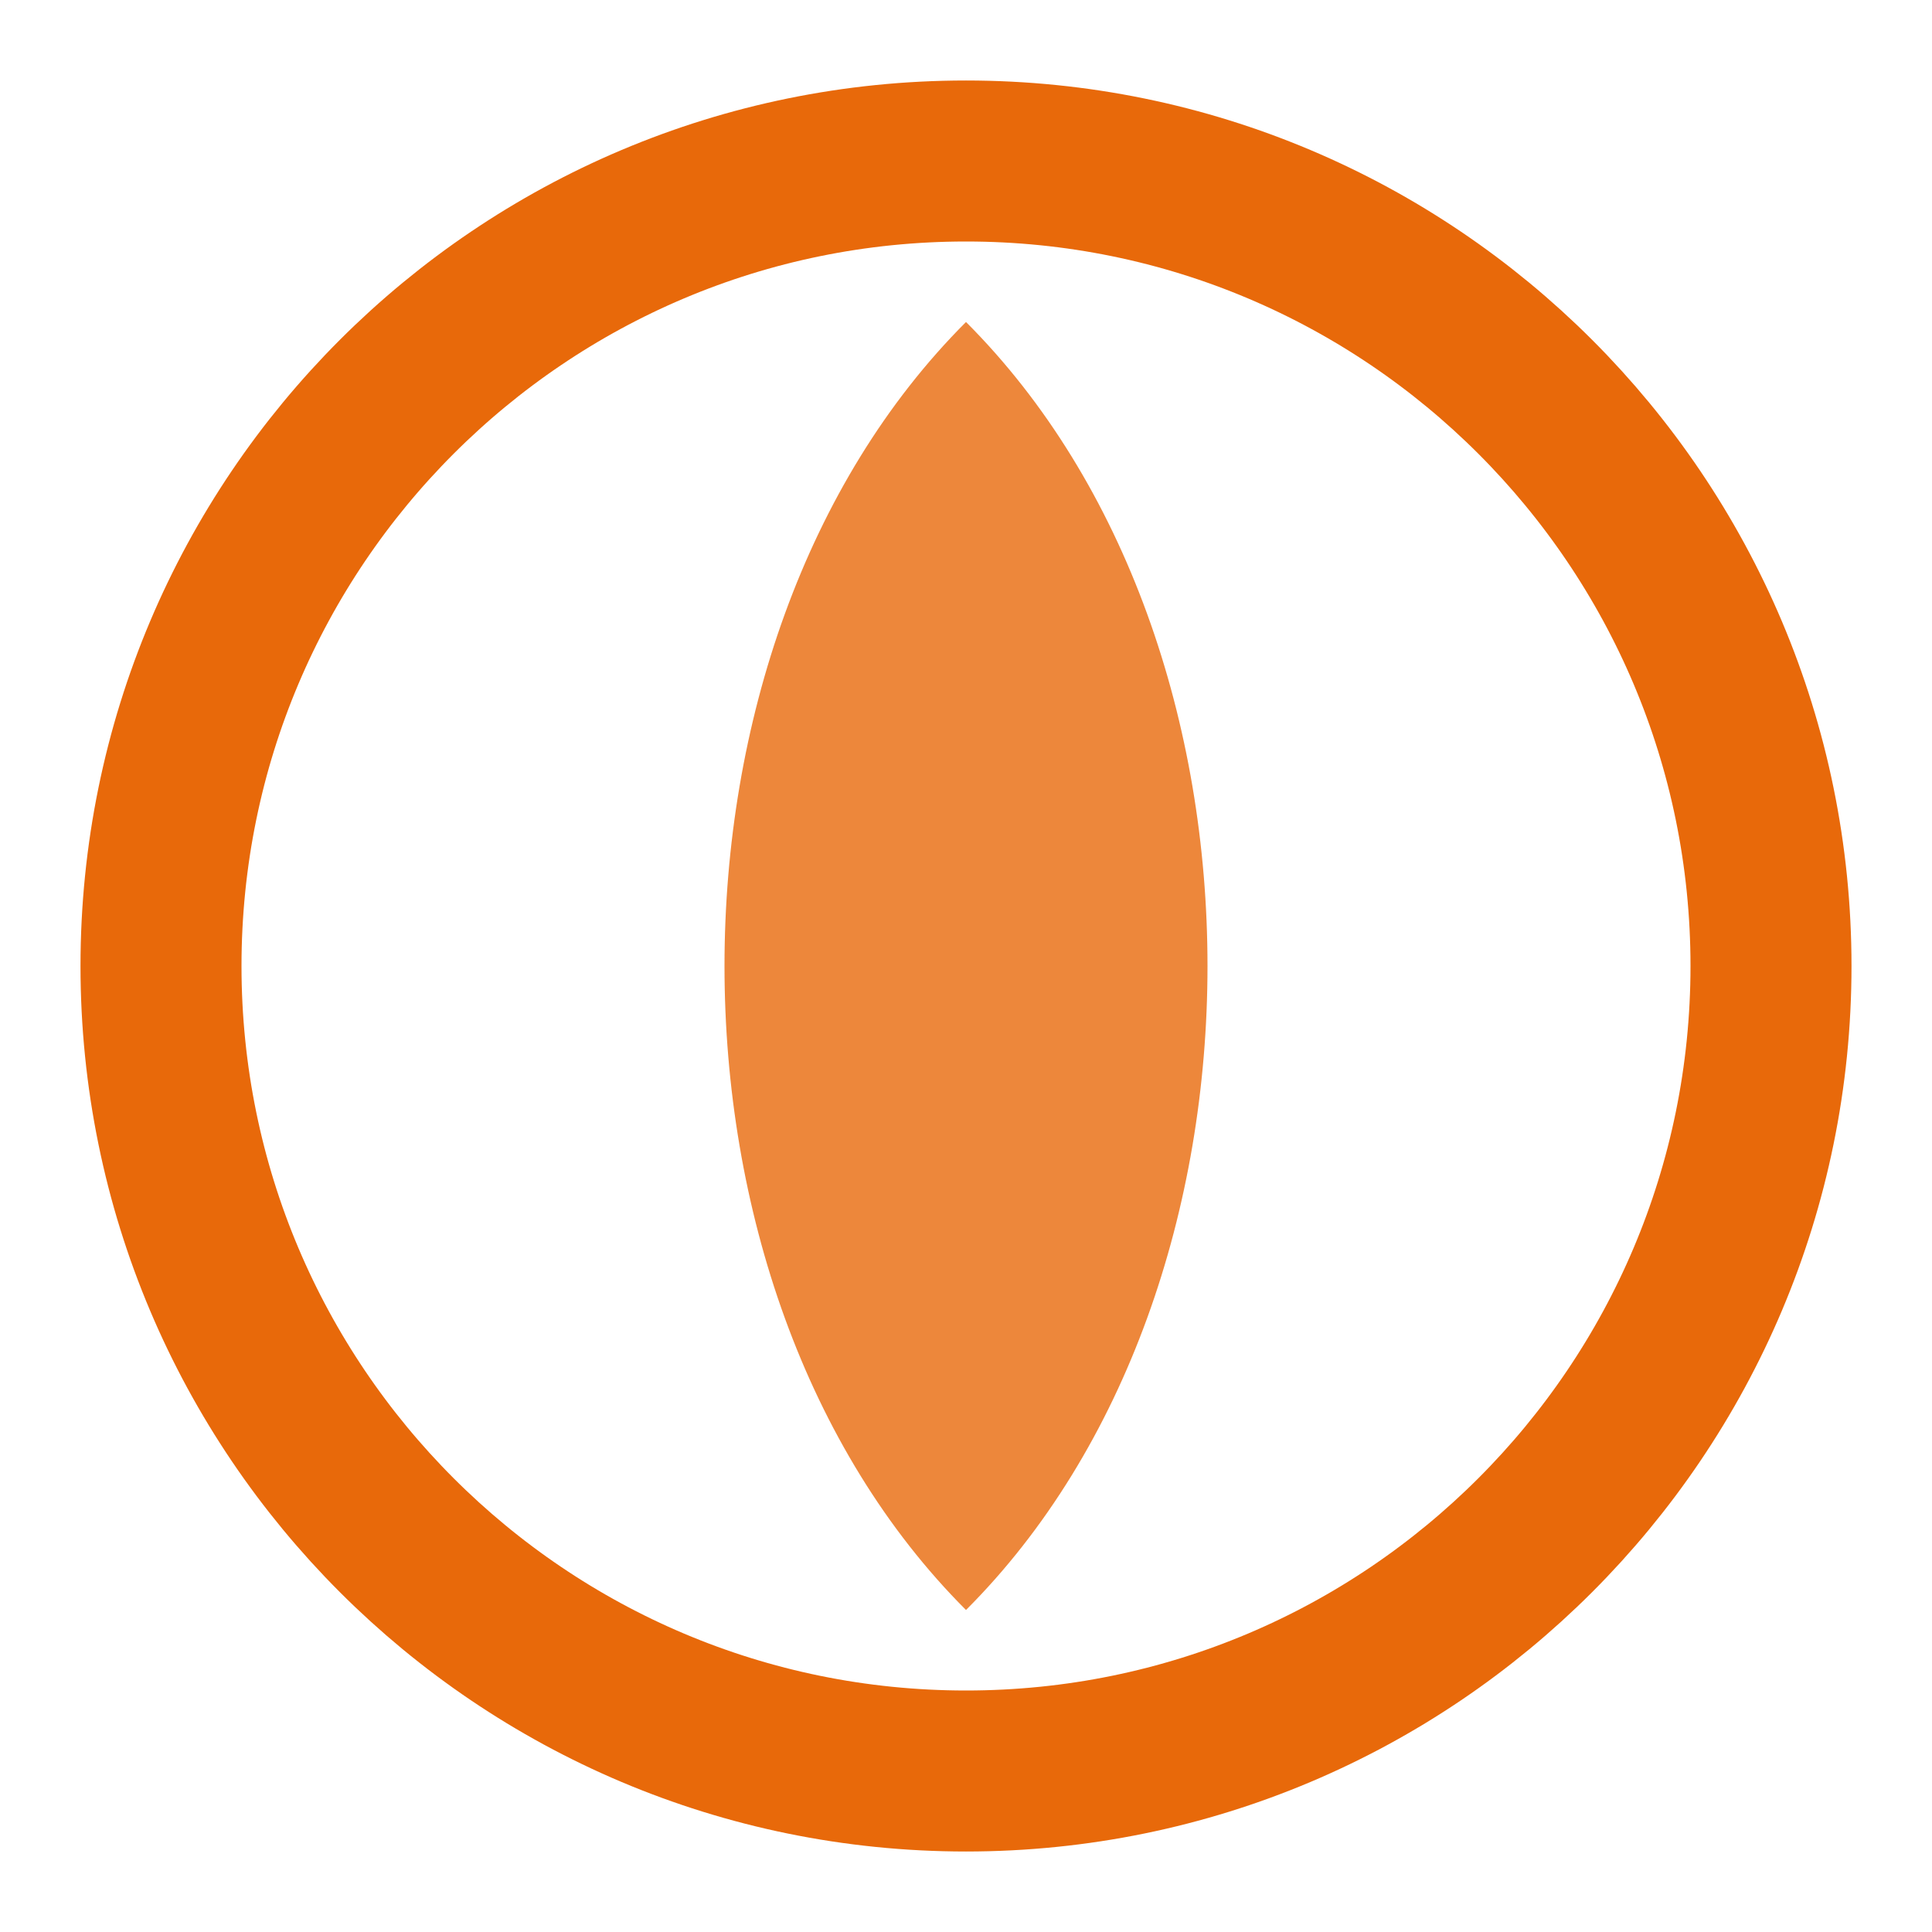
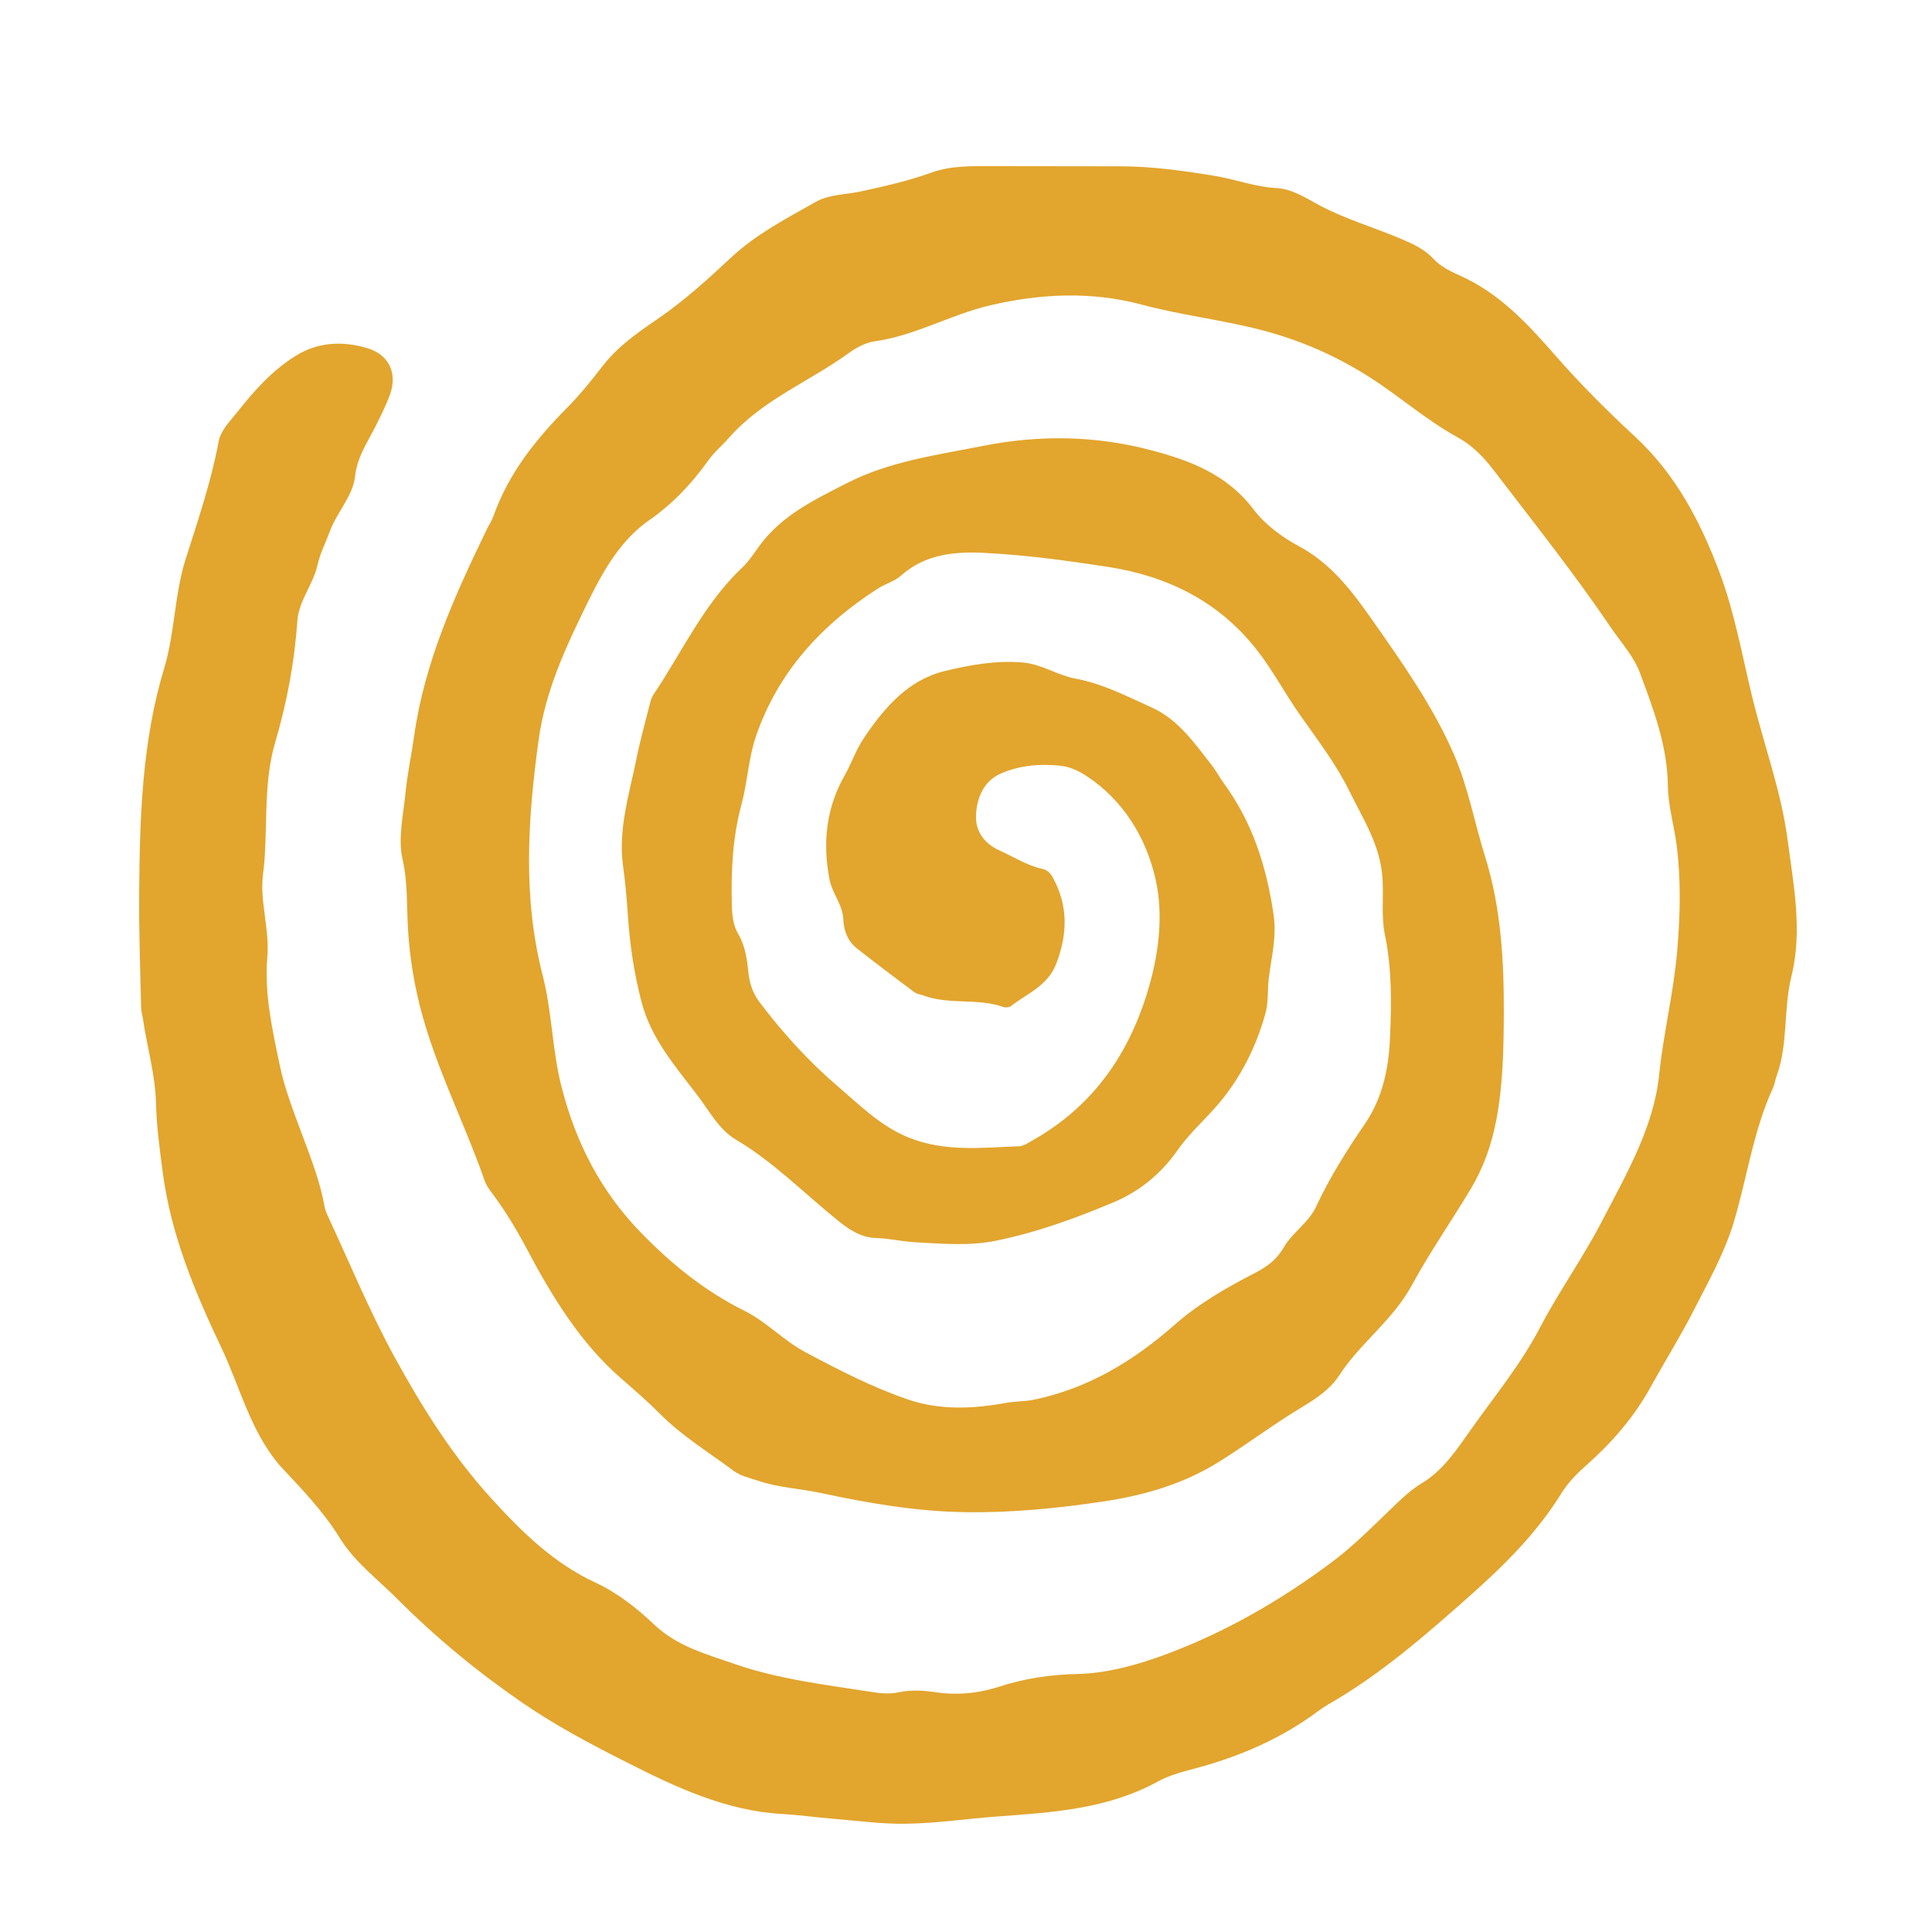
<svg xmlns="http://www.w3.org/2000/svg" width="24" height="24" viewBox="0 0 24 24" fill="none">
-   <circle cx="12" cy="12" r="10" stroke="#e8690a" stroke-width="2" fill="none" />
-   <path d="M12 4 C16 8, 16 16, 12 20 C8 16, 8 8, 12 4Z" fill="#e8690a" opacity="0.8" />
+   <path d="M3.471 18.2C3.108 17.772 2.982 17.231 2.752 16.746C2.42 16.048 2.123 15.339 2.021 14.559C1.984 14.276 1.945 13.991 1.938 13.706C1.929 13.348 1.827 13.009 1.776 12.66C1.769 12.612 1.754 12.565 1.753 12.517C1.742 12.041 1.725 11.563 1.729 11.089C1.736 10.151 1.764 9.211 2.04 8.3C2.173 7.86 2.166 7.386 2.307 6.942C2.46 6.463 2.622 5.985 2.716 5.486C2.743 5.342 2.858 5.233 2.946 5.121C3.153 4.857 3.379 4.606 3.662 4.427C3.941 4.25 4.246 4.231 4.56 4.324C4.825 4.402 4.942 4.628 4.845 4.9C4.798 5.031 4.734 5.156 4.673 5.281C4.571 5.487 4.439 5.664 4.41 5.922C4.383 6.162 4.183 6.366 4.095 6.607C4.045 6.743 3.976 6.874 3.945 7.016C3.891 7.261 3.711 7.462 3.694 7.712C3.658 8.226 3.564 8.729 3.42 9.217C3.259 9.759 3.337 10.317 3.267 10.865C3.225 11.197 3.35 11.541 3.321 11.884C3.282 12.342 3.382 12.784 3.473 13.223C3.536 13.531 3.655 13.828 3.764 14.123C3.87 14.408 3.979 14.69 4.033 14.992C4.039 15.028 4.053 15.063 4.068 15.096C4.344 15.688 4.593 16.296 4.906 16.866C5.248 17.49 5.626 18.091 6.108 18.619C6.491 19.04 6.883 19.422 7.402 19.662C7.665 19.784 7.909 19.975 8.123 20.178C8.416 20.456 8.773 20.547 9.128 20.671C9.682 20.863 10.256 20.928 10.827 21.018C10.938 21.036 11.049 21.047 11.159 21.023C11.311 20.99 11.46 20.998 11.612 21.02C11.882 21.061 12.148 21.038 12.41 20.953C12.728 20.85 13.047 20.802 13.387 20.795C13.758 20.786 14.138 20.68 14.497 20.546C15.234 20.269 15.915 19.877 16.549 19.402C16.833 19.19 17.084 18.93 17.343 18.683C17.443 18.587 17.544 18.496 17.661 18.426C17.929 18.265 18.098 18.005 18.274 17.756C18.569 17.34 18.893 16.947 19.133 16.487C19.368 16.038 19.665 15.624 19.898 15.174C20.198 14.595 20.543 14.006 20.61 13.355C20.664 12.834 20.791 12.329 20.835 11.808C20.873 11.366 20.883 10.938 20.828 10.499C20.796 10.252 20.722 10.011 20.719 9.76C20.713 9.267 20.543 8.82 20.376 8.369C20.293 8.146 20.136 7.98 20.008 7.792C19.553 7.119 19.047 6.485 18.555 5.841C18.431 5.678 18.289 5.532 18.108 5.433C17.723 5.222 17.39 4.927 17.021 4.69C16.594 4.417 16.147 4.223 15.655 4.096C15.167 3.971 14.67 3.915 14.183 3.784C13.563 3.618 12.927 3.645 12.291 3.795C11.804 3.911 11.364 4.171 10.865 4.24C10.754 4.256 10.639 4.317 10.545 4.385C10.052 4.743 9.47 4.965 9.053 5.441C8.971 5.535 8.873 5.615 8.799 5.719C8.593 6.008 8.358 6.258 8.063 6.463C7.718 6.703 7.502 7.074 7.311 7.462C7.038 8.017 6.776 8.569 6.69 9.198C6.556 10.175 6.492 11.146 6.741 12.116C6.858 12.568 6.858 13.042 6.975 13.499C7.153 14.195 7.46 14.793 7.955 15.305C8.343 15.706 8.758 16.04 9.253 16.286C9.517 16.417 9.732 16.651 9.999 16.794C10.416 17.017 10.838 17.234 11.282 17.386C11.677 17.52 12.089 17.502 12.498 17.427C12.613 17.406 12.732 17.411 12.846 17.387C13.513 17.249 14.081 16.908 14.595 16.454C14.897 16.189 15.242 15.992 15.594 15.811C15.741 15.735 15.861 15.646 15.947 15.496C16.056 15.307 16.254 15.193 16.349 14.989C16.519 14.626 16.73 14.29 16.955 13.962C17.176 13.637 17.252 13.272 17.268 12.879C17.286 12.452 17.291 12.031 17.203 11.608C17.157 11.385 17.189 11.147 17.174 10.915C17.149 10.502 16.936 10.182 16.767 9.836C16.601 9.498 16.375 9.201 16.161 8.898C15.97 8.629 15.815 8.332 15.614 8.075C15.138 7.466 14.495 7.154 13.757 7.041C13.254 6.964 12.75 6.895 12.243 6.869C11.869 6.849 11.497 6.878 11.188 7.154C11.11 7.223 10.999 7.251 10.909 7.309C10.217 7.752 9.671 8.334 9.392 9.143C9.298 9.415 9.286 9.717 9.21 9.997C9.099 10.408 9.081 10.824 9.091 11.246C9.094 11.371 9.108 11.495 9.169 11.599C9.259 11.752 9.281 11.921 9.298 12.089C9.313 12.229 9.359 12.35 9.44 12.456C9.728 12.835 10.044 13.184 10.404 13.492C10.68 13.728 10.935 13.986 11.278 14.127C11.732 14.314 12.197 14.256 12.662 14.239C12.712 14.237 12.762 14.203 12.808 14.177C13.531 13.775 13.993 13.161 14.247 12.346C14.395 11.871 14.457 11.374 14.355 10.923C14.24 10.411 13.954 9.935 13.488 9.634C13.392 9.572 13.288 9.525 13.178 9.513C12.926 9.485 12.671 9.506 12.437 9.607C12.222 9.699 12.13 9.911 12.124 10.14C12.119 10.339 12.242 10.486 12.413 10.563C12.59 10.642 12.756 10.752 12.947 10.793C13.013 10.808 13.049 10.847 13.079 10.902C13.27 11.25 13.263 11.601 13.122 11.969C13.016 12.248 12.763 12.338 12.562 12.496C12.539 12.515 12.49 12.519 12.46 12.508C12.14 12.396 11.793 12.485 11.474 12.367C11.435 12.353 11.391 12.349 11.359 12.326C11.121 12.148 10.884 11.969 10.65 11.786C10.536 11.696 10.482 11.572 10.476 11.421C10.469 11.239 10.34 11.103 10.305 10.926C10.215 10.464 10.264 10.032 10.497 9.624C10.58 9.477 10.635 9.311 10.729 9.172C10.983 8.792 11.284 8.445 11.732 8.337C12.047 8.26 12.374 8.201 12.705 8.23C12.937 8.249 13.135 8.388 13.36 8.43C13.698 8.492 14.004 8.652 14.314 8.792C14.636 8.938 14.839 9.233 15.053 9.506C15.109 9.577 15.151 9.659 15.204 9.732C15.558 10.215 15.733 10.763 15.821 11.361C15.862 11.641 15.793 11.892 15.761 12.153C15.743 12.297 15.76 12.444 15.72 12.588C15.589 13.059 15.367 13.474 15.038 13.823C14.895 13.976 14.746 14.119 14.624 14.294C14.423 14.58 14.156 14.799 13.843 14.931C13.366 15.133 12.878 15.31 12.371 15.413C12.042 15.48 11.706 15.45 11.373 15.432C11.21 15.424 11.048 15.384 10.885 15.379C10.682 15.373 10.532 15.263 10.384 15.142C9.974 14.808 9.599 14.428 9.142 14.157C8.929 14.032 8.809 13.796 8.662 13.604C8.392 13.249 8.09 12.907 7.97 12.449C7.879 12.101 7.825 11.747 7.801 11.387C7.787 11.175 7.768 10.962 7.739 10.751C7.678 10.289 7.82 9.856 7.908 9.417C7.956 9.18 8.022 8.947 8.081 8.713C8.089 8.684 8.1 8.655 8.117 8.63C8.474 8.097 8.745 7.499 9.218 7.053C9.304 6.972 9.37 6.867 9.441 6.771C9.722 6.394 10.123 6.206 10.518 6.003C11.053 5.729 11.632 5.654 12.206 5.54C12.914 5.399 13.617 5.411 14.308 5.595C14.78 5.72 15.243 5.892 15.572 6.328C15.716 6.519 15.928 6.674 16.137 6.786C16.541 7.003 16.801 7.351 17.058 7.718C17.428 8.246 17.8 8.772 18.061 9.371C18.238 9.779 18.317 10.22 18.449 10.643C18.648 11.279 18.683 11.938 18.681 12.595C18.679 13.03 18.671 13.469 18.589 13.906C18.528 14.225 18.43 14.502 18.265 14.778C18.026 15.175 17.76 15.558 17.541 15.961C17.3 16.406 16.898 16.68 16.633 17.09C16.53 17.25 16.353 17.372 16.188 17.471C15.827 17.687 15.491 17.942 15.135 18.164C14.699 18.435 14.218 18.575 13.712 18.651C13.143 18.736 12.575 18.793 12 18.785C11.389 18.777 10.789 18.674 10.194 18.546C9.937 18.491 9.673 18.481 9.42 18.395C9.314 18.36 9.199 18.336 9.112 18.27C8.803 18.04 8.472 17.839 8.196 17.561C8.045 17.409 7.882 17.268 7.72 17.127C7.206 16.68 6.856 16.103 6.537 15.501C6.415 15.271 6.281 15.049 6.126 14.84C6.086 14.787 6.044 14.732 6.022 14.671C5.749 13.887 5.354 13.152 5.177 12.332C5.123 12.078 5.085 11.817 5.069 11.554C5.051 11.264 5.068 10.973 5.002 10.681C4.94 10.408 5.012 10.121 5.038 9.843C5.061 9.61 5.112 9.375 5.145 9.14C5.275 8.219 5.652 7.393 6.048 6.574C6.075 6.519 6.11 6.468 6.13 6.411C6.319 5.876 6.66 5.454 7.046 5.064C7.206 4.903 7.348 4.725 7.488 4.544C7.673 4.306 7.922 4.131 8.165 3.965C8.495 3.74 8.79 3.472 9.082 3.199C9.395 2.907 9.769 2.714 10.133 2.508C10.296 2.415 10.506 2.418 10.694 2.378C10.992 2.313 11.288 2.246 11.577 2.142C11.82 2.056 12.072 2.064 12.325 2.064C12.862 2.066 13.399 2.064 13.936 2.066C14.329 2.068 14.714 2.123 15.102 2.187C15.355 2.229 15.597 2.324 15.854 2.336C16.053 2.346 16.224 2.461 16.392 2.551C16.718 2.724 17.069 2.825 17.404 2.967C17.552 3.03 17.694 3.093 17.808 3.217C17.929 3.347 18.099 3.4 18.249 3.478C18.675 3.699 18.996 4.044 19.308 4.401C19.624 4.764 19.963 5.102 20.313 5.426C20.813 5.89 21.122 6.473 21.362 7.114C21.548 7.612 21.64 8.136 21.764 8.647C21.908 9.243 22.126 9.823 22.206 10.431C22.28 10.993 22.395 11.562 22.252 12.136C22.153 12.537 22.215 12.966 22.071 13.362C22.052 13.413 22.046 13.47 22.023 13.519C21.778 14.052 21.702 14.638 21.534 15.194C21.42 15.568 21.224 15.918 21.045 16.268C20.878 16.596 20.682 16.91 20.503 17.233C20.293 17.614 20.014 17.93 19.694 18.213C19.583 18.311 19.476 18.423 19.397 18.549C19.089 19.048 18.684 19.446 18.254 19.828C17.7 20.32 17.144 20.804 16.503 21.171C16.462 21.194 16.422 21.221 16.384 21.249C15.919 21.598 15.4 21.82 14.847 21.968C14.689 22.01 14.526 22.052 14.383 22.131C13.757 22.474 13.073 22.515 12.39 22.565C12.017 22.592 11.645 22.648 11.272 22.655C10.964 22.662 10.655 22.618 10.346 22.593C10.136 22.576 9.927 22.546 9.717 22.534C9.022 22.496 8.398 22.203 7.791 21.895C7.352 21.674 6.912 21.442 6.501 21.16C5.941 20.776 5.419 20.347 4.936 19.863C4.691 19.617 4.404 19.403 4.222 19.107C4.012 18.767 3.744 18.493 3.471 18.2Z" fill="#E2A52E" />
</svg>
